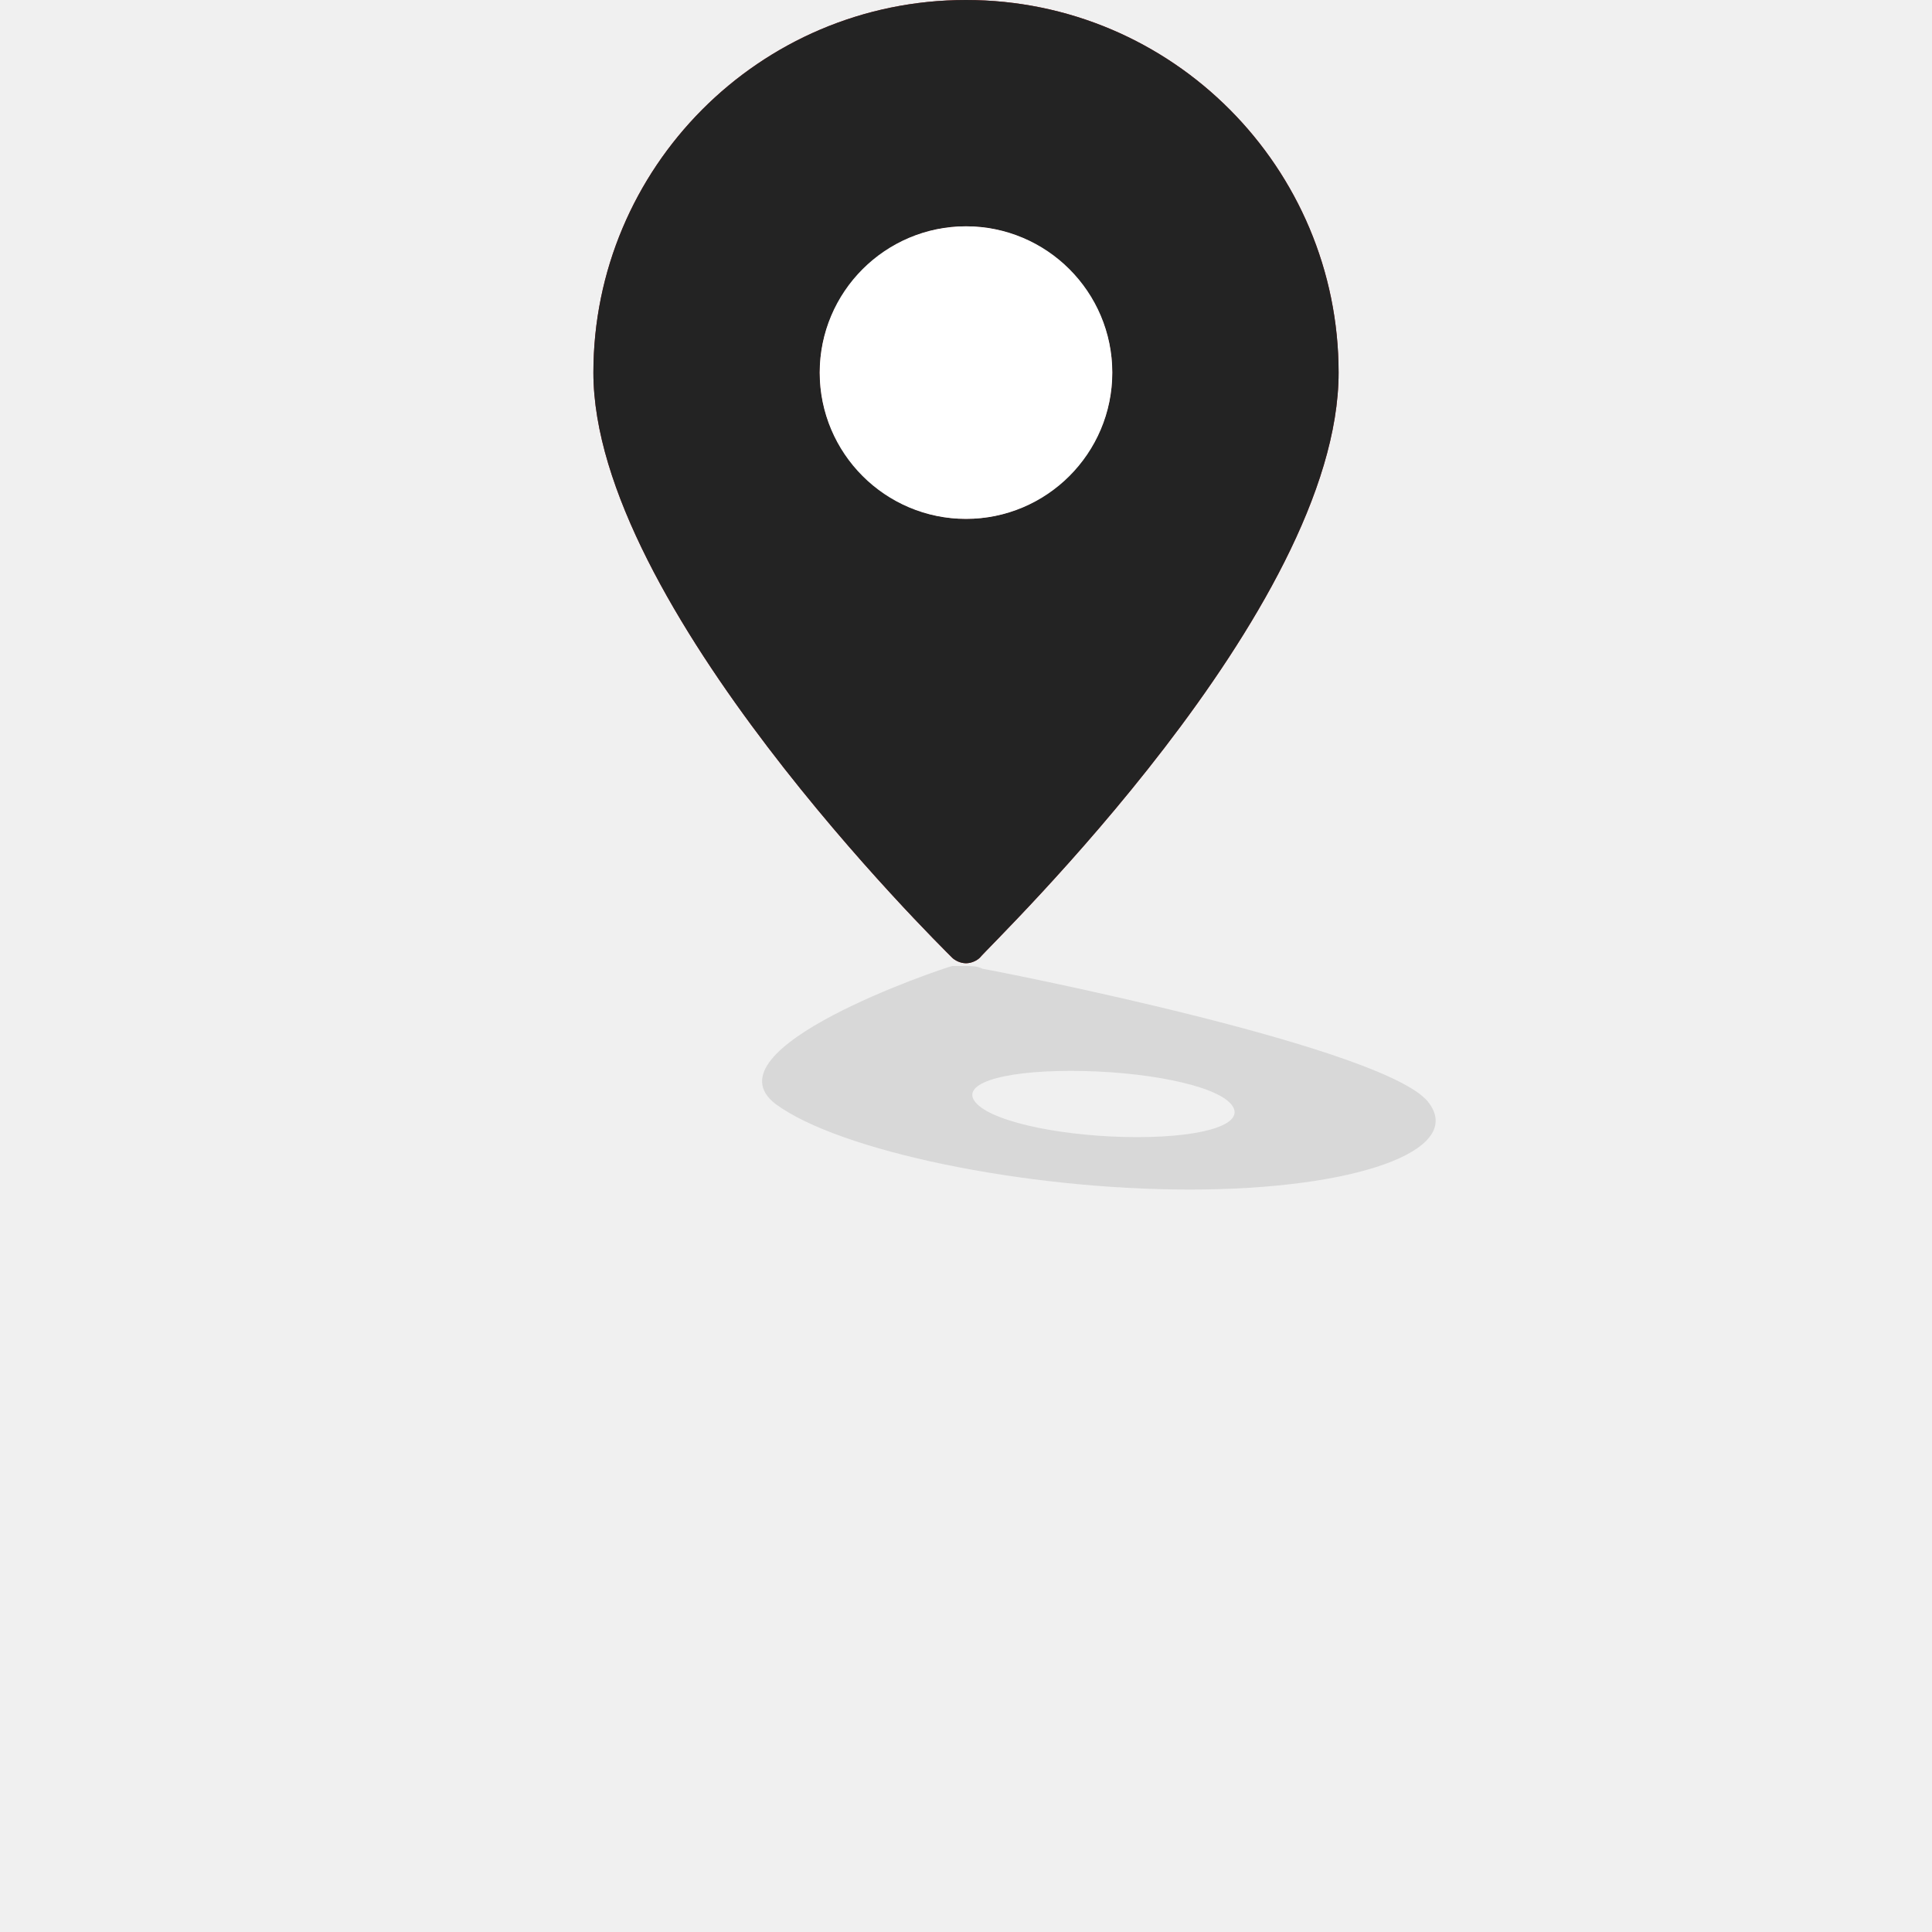
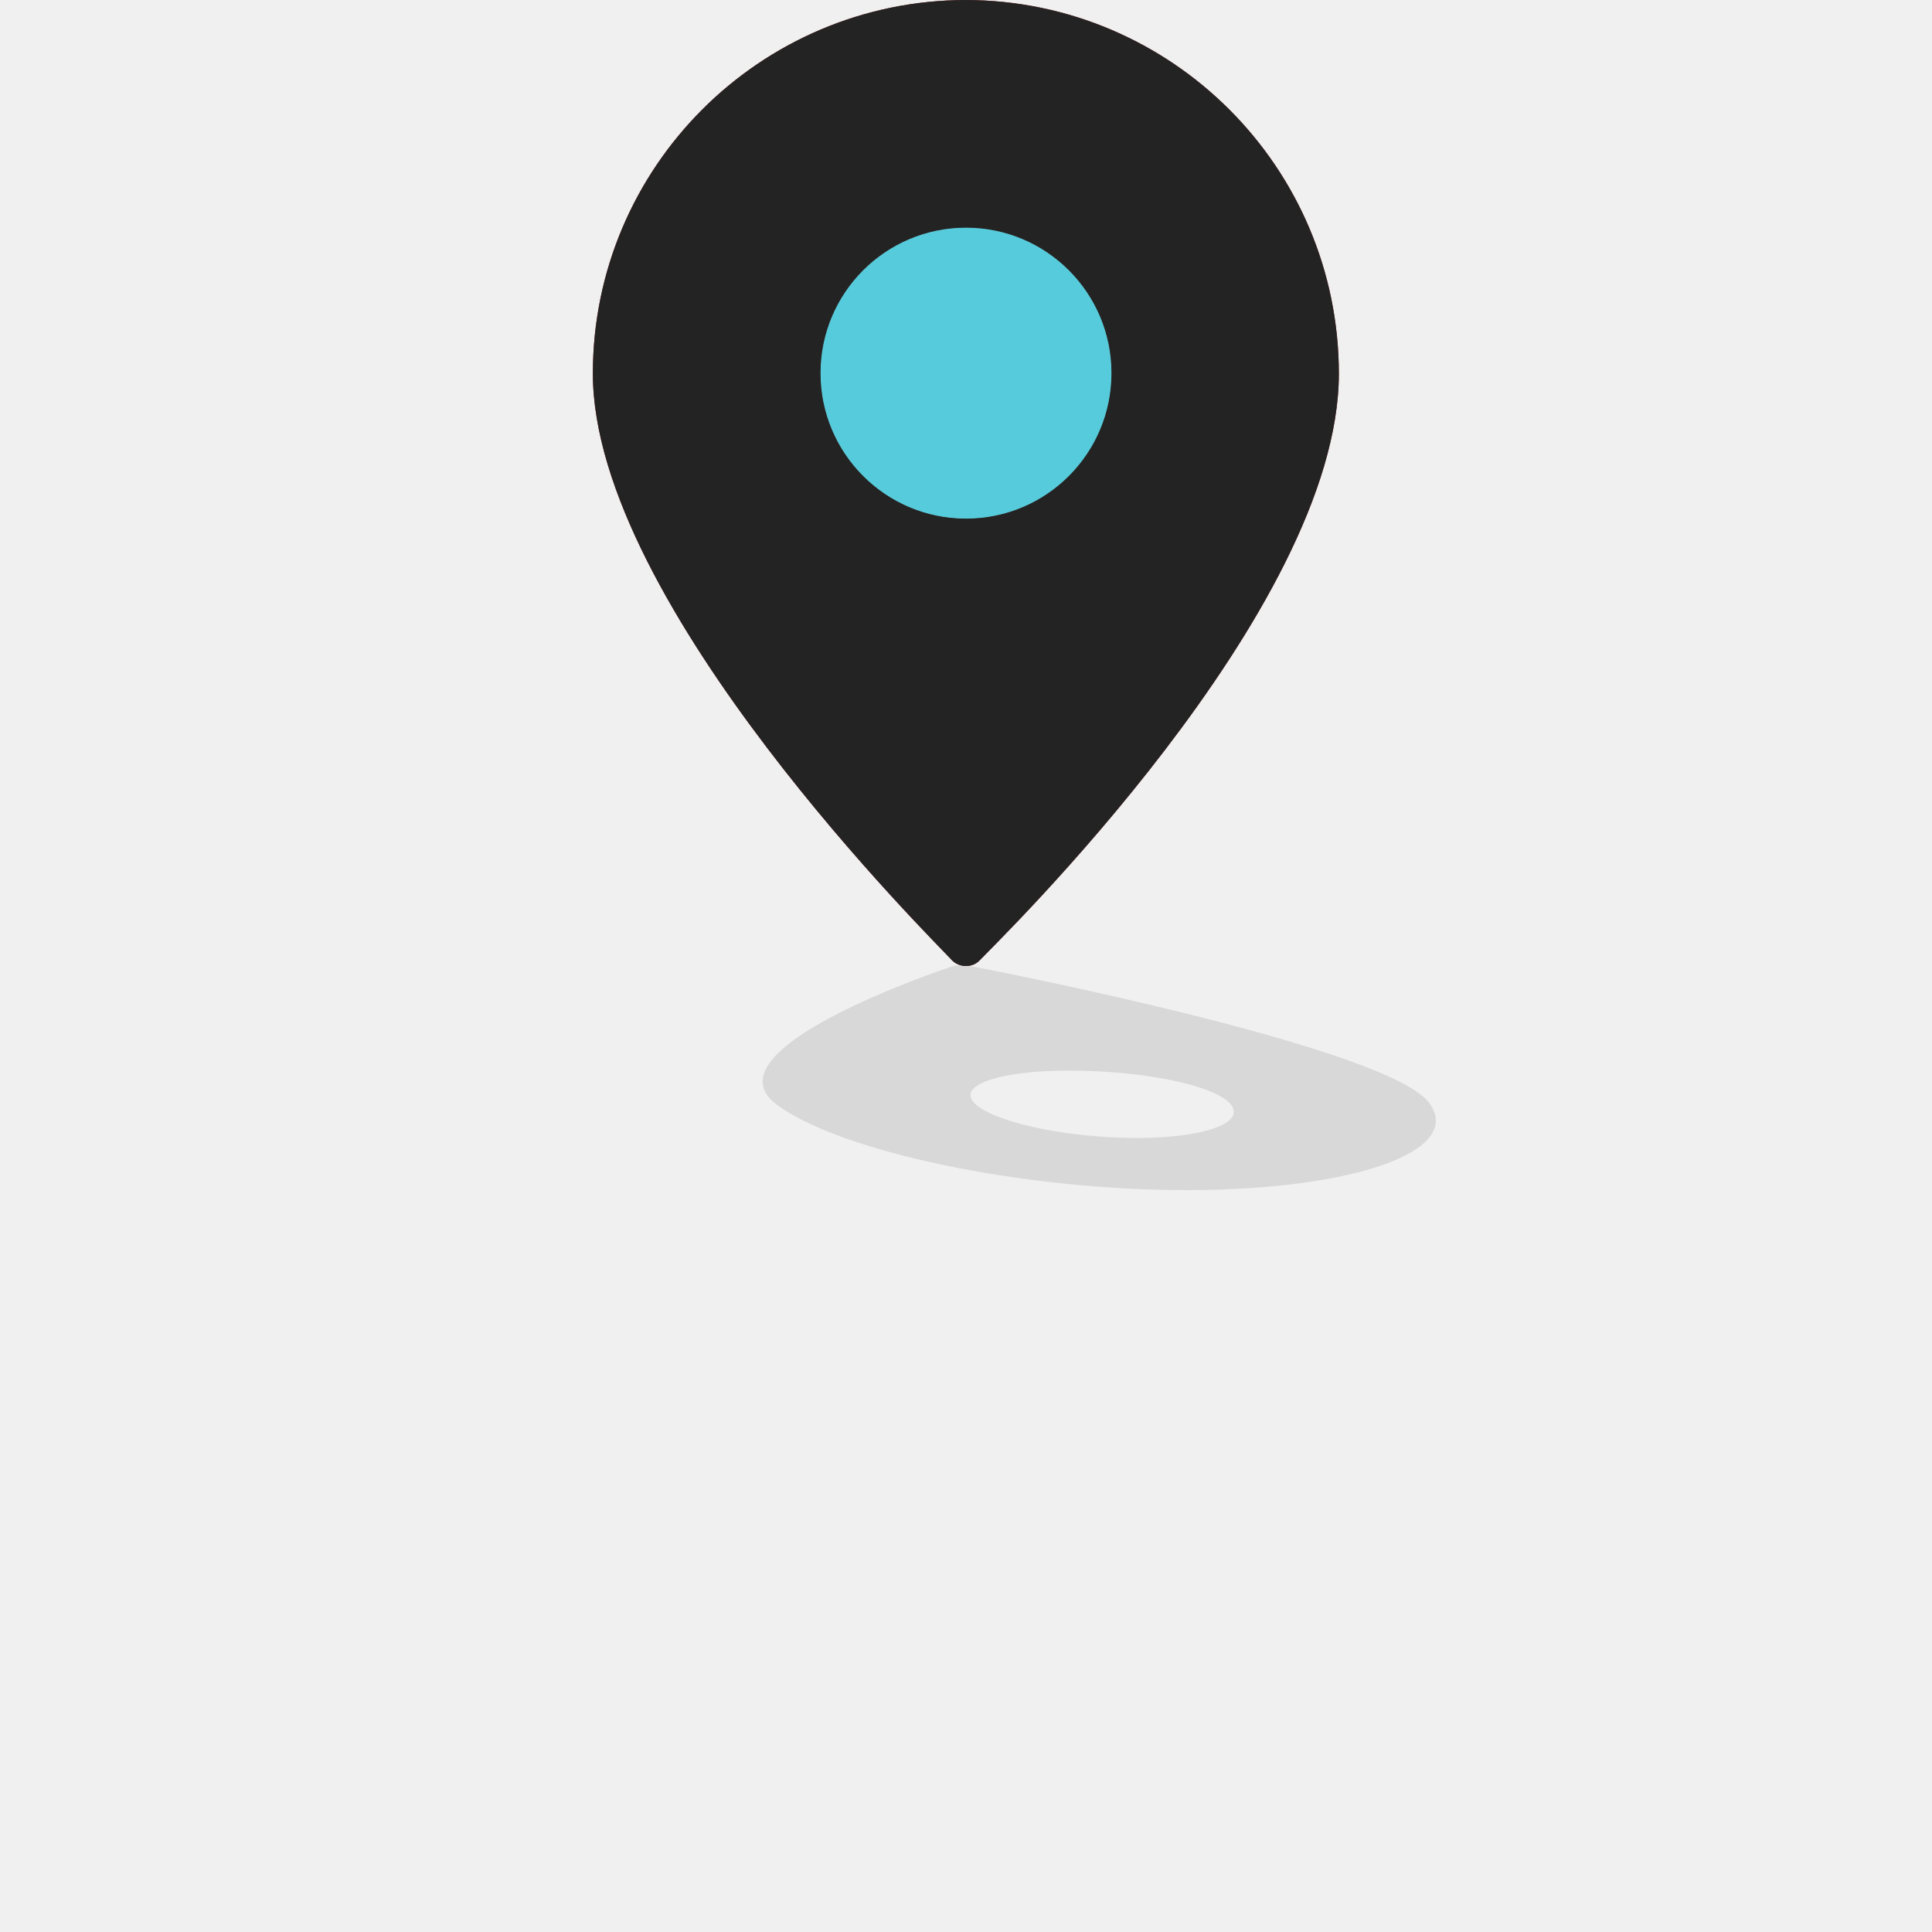
- <svg xmlns="http://www.w3.org/2000/svg" version="1.1" id="Ebene_1" x="0px" y="0px" viewBox="0 0 70 70" style="enable-background:new 0 0 70 70;" xml:space="preserve">
-   <style type="text/css">
- 	.st0{fill:#A52A2A;}
- 	.st1{opacity:0.1;}
- 	.st2{fill:#232323;}
- 	.st3{fill:#FFFFFF;}
- </style>
-   <path class="st0" d="M35,0c-7.5,0-13.5,6.1-13.5,13.5c0,8.4,12.5,20.7,13,21.2c0.1,0.1,0.3,0.2,0.5,0.2c0.2,0,0.4-0.1,0.5-0.2  c0.5-0.6,13-12.6,13-21.2C48.5,6.1,42.5,0,35,0z M35,18.8c-2.9,0-5.3-2.4-5.3-5.3s2.4-5.3,5.3-5.3s5.3,2.4,5.3,5.3  C40.3,16.4,37.9,18.8,35,18.8z" />
-   <g class="st1">
-     <path d="M51.8,40c-1.3-2-15.6-4.8-16.2-4.9C35.4,35,35.2,35,35,35c-0.2,0-0.3,0-0.5,0c-0.4,0.1-9,3-6.4,5c2.3,1.7,9,3.1,15,3.1   S53,41.7,51.8,40z M44.6,40c0.6,0.7-0.9,1.2-3.4,1.2s-5.1-0.5-5.8-1.2s0.8-1.2,3.4-1.2S44,39.3,44.6,40z" />
+ <svg xmlns="http://www.w3.org/2000/svg" id="Ebene_1" data-name="Ebene 1" width="70" height="70" viewBox="0 0 70 70">
+   <defs>
+     <style>.cls-1{fill:brown;}.cls-2{opacity:0.1;}.cls-3{fill:#232323;}.cls-4{fill:#56cbdb;}</style>
+   </defs>
+   <path class="cls-1" d="M35,0A13.54,13.54,0,0,0,21.48,13.53c0,8.4,12.49,20.68,13,21.25A.7.7,0,0,0,35,35a.67.67,0,0,0,.51-.22c.53-.57,13-12.63,13-21.25A13.55,13.55,0,0,0,35,0Zm0,18.78a5.26,5.26,0,1,1,5.26-5.26A5.27,5.27,0,0,1,35,18.78Z" />
+   <g class="cls-2">
+     <path d="M51.81,40c-1.31-2-15.59-4.79-16.25-4.92A3.15,3.15,0,0,0,35,35a1.78,1.78,0,0,0-.46,0c-.39.13-9,3-6.43,5,2.31,1.74,9,3.14,15,3.12S53,41.7,51.81,40Zm-7.23,0c.58.68-.94,1.23-3.4,1.23s-5.06-.54-5.82-1.21.76-1.23,3.39-1.23S44,39.31,44.58,40Z" />
  </g>
-   <path class="st2" d="M35,0c-7.5,0-13.5,6.1-13.5,13.5c0,8.4,12.5,20.7,13,21.2c0.1,0.1,0.3,0.2,0.5,0.2c0.2,0,0.4-0.1,0.5-0.2  c0.5-0.6,13-12.6,13-21.2C48.5,6.1,42.5,0,35,0z M35,18.8c-2.9,0-5.3-2.4-5.3-5.3s2.4-5.3,5.3-5.3s5.3,2.4,5.3,5.3  C40.3,16.4,37.9,18.8,35,18.8z" />
-   <circle class="st3" cx="35" cy="13.5" r="5.3" />
+   <path class="cls-3" d="M35,0A13.54,13.54,0,0,0,21.48,13.53c0,8.4,12.49,20.68,13,21.25A.7.7,0,0,0,35,35a.67.67,0,0,0,.51-.22c.53-.57,13-12.63,13-21.25A13.55,13.55,0,0,0,35,0Zm0,18.78a5.26,5.26,0,1,1,5.26-5.26A5.27,5.27,0,0,1,35,18.78Z" />
+   <circle class="cls-4" cx="35" cy="13.52" r="5.27" />
</svg>
